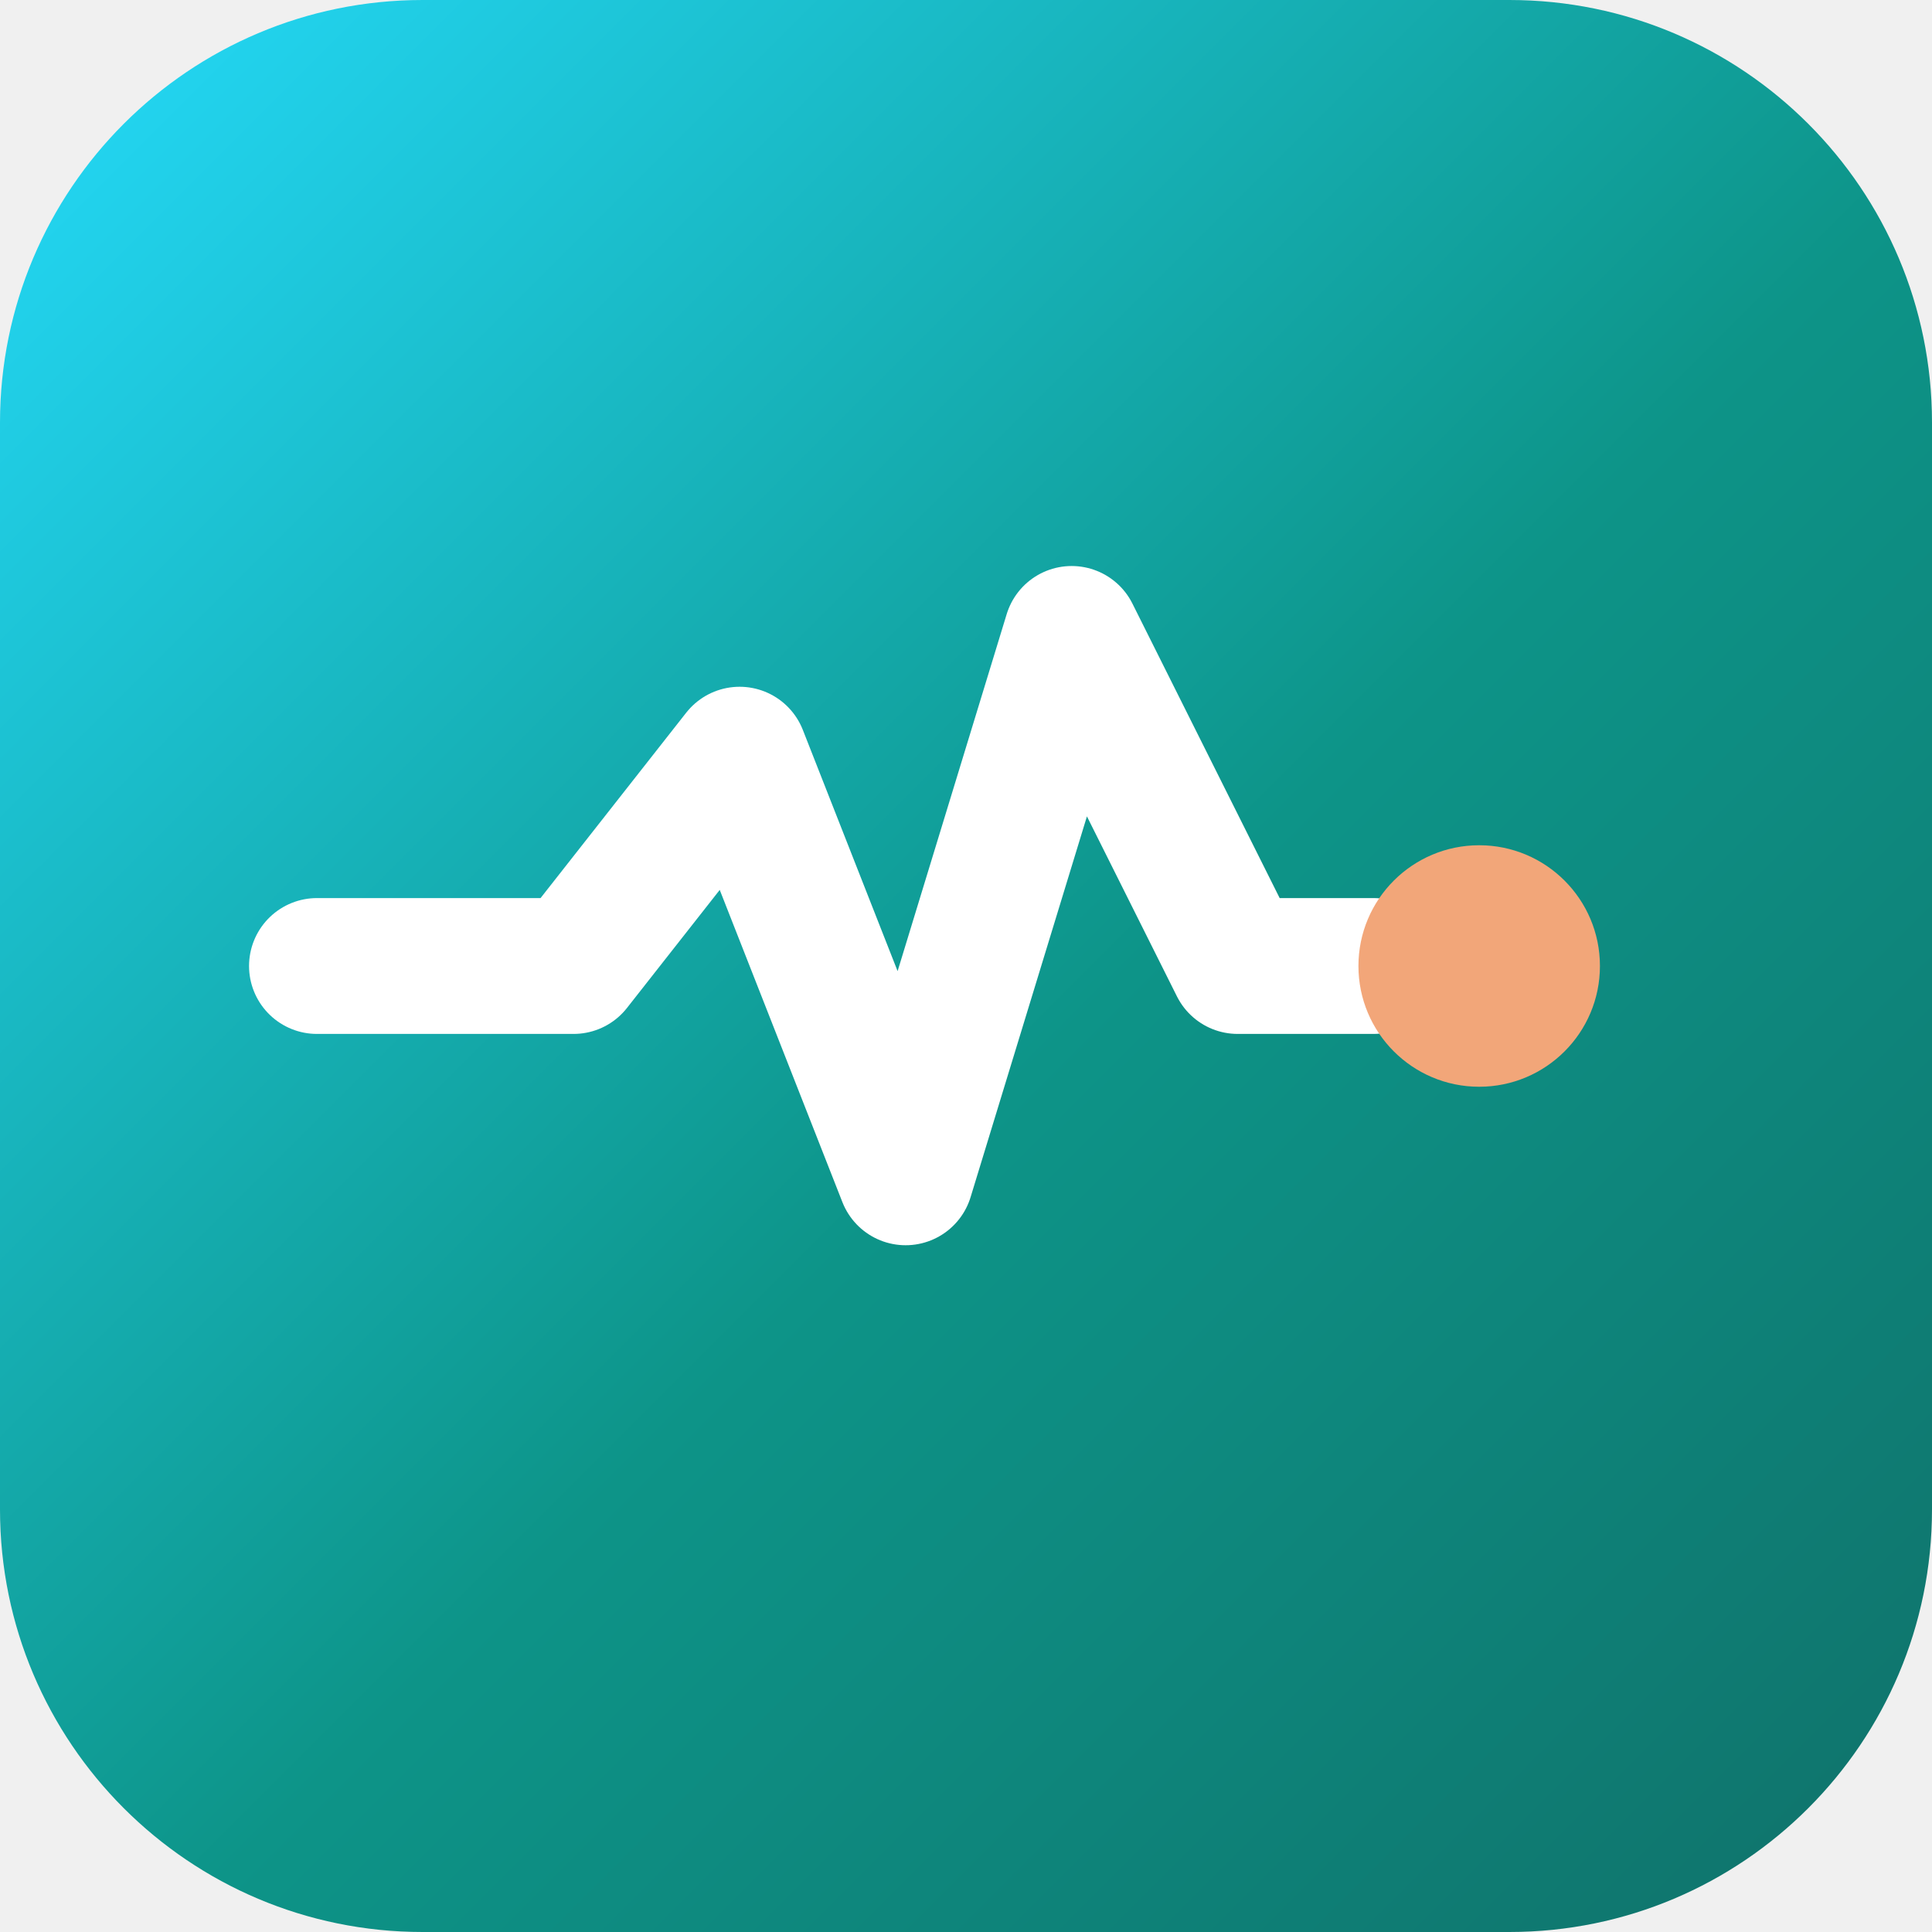
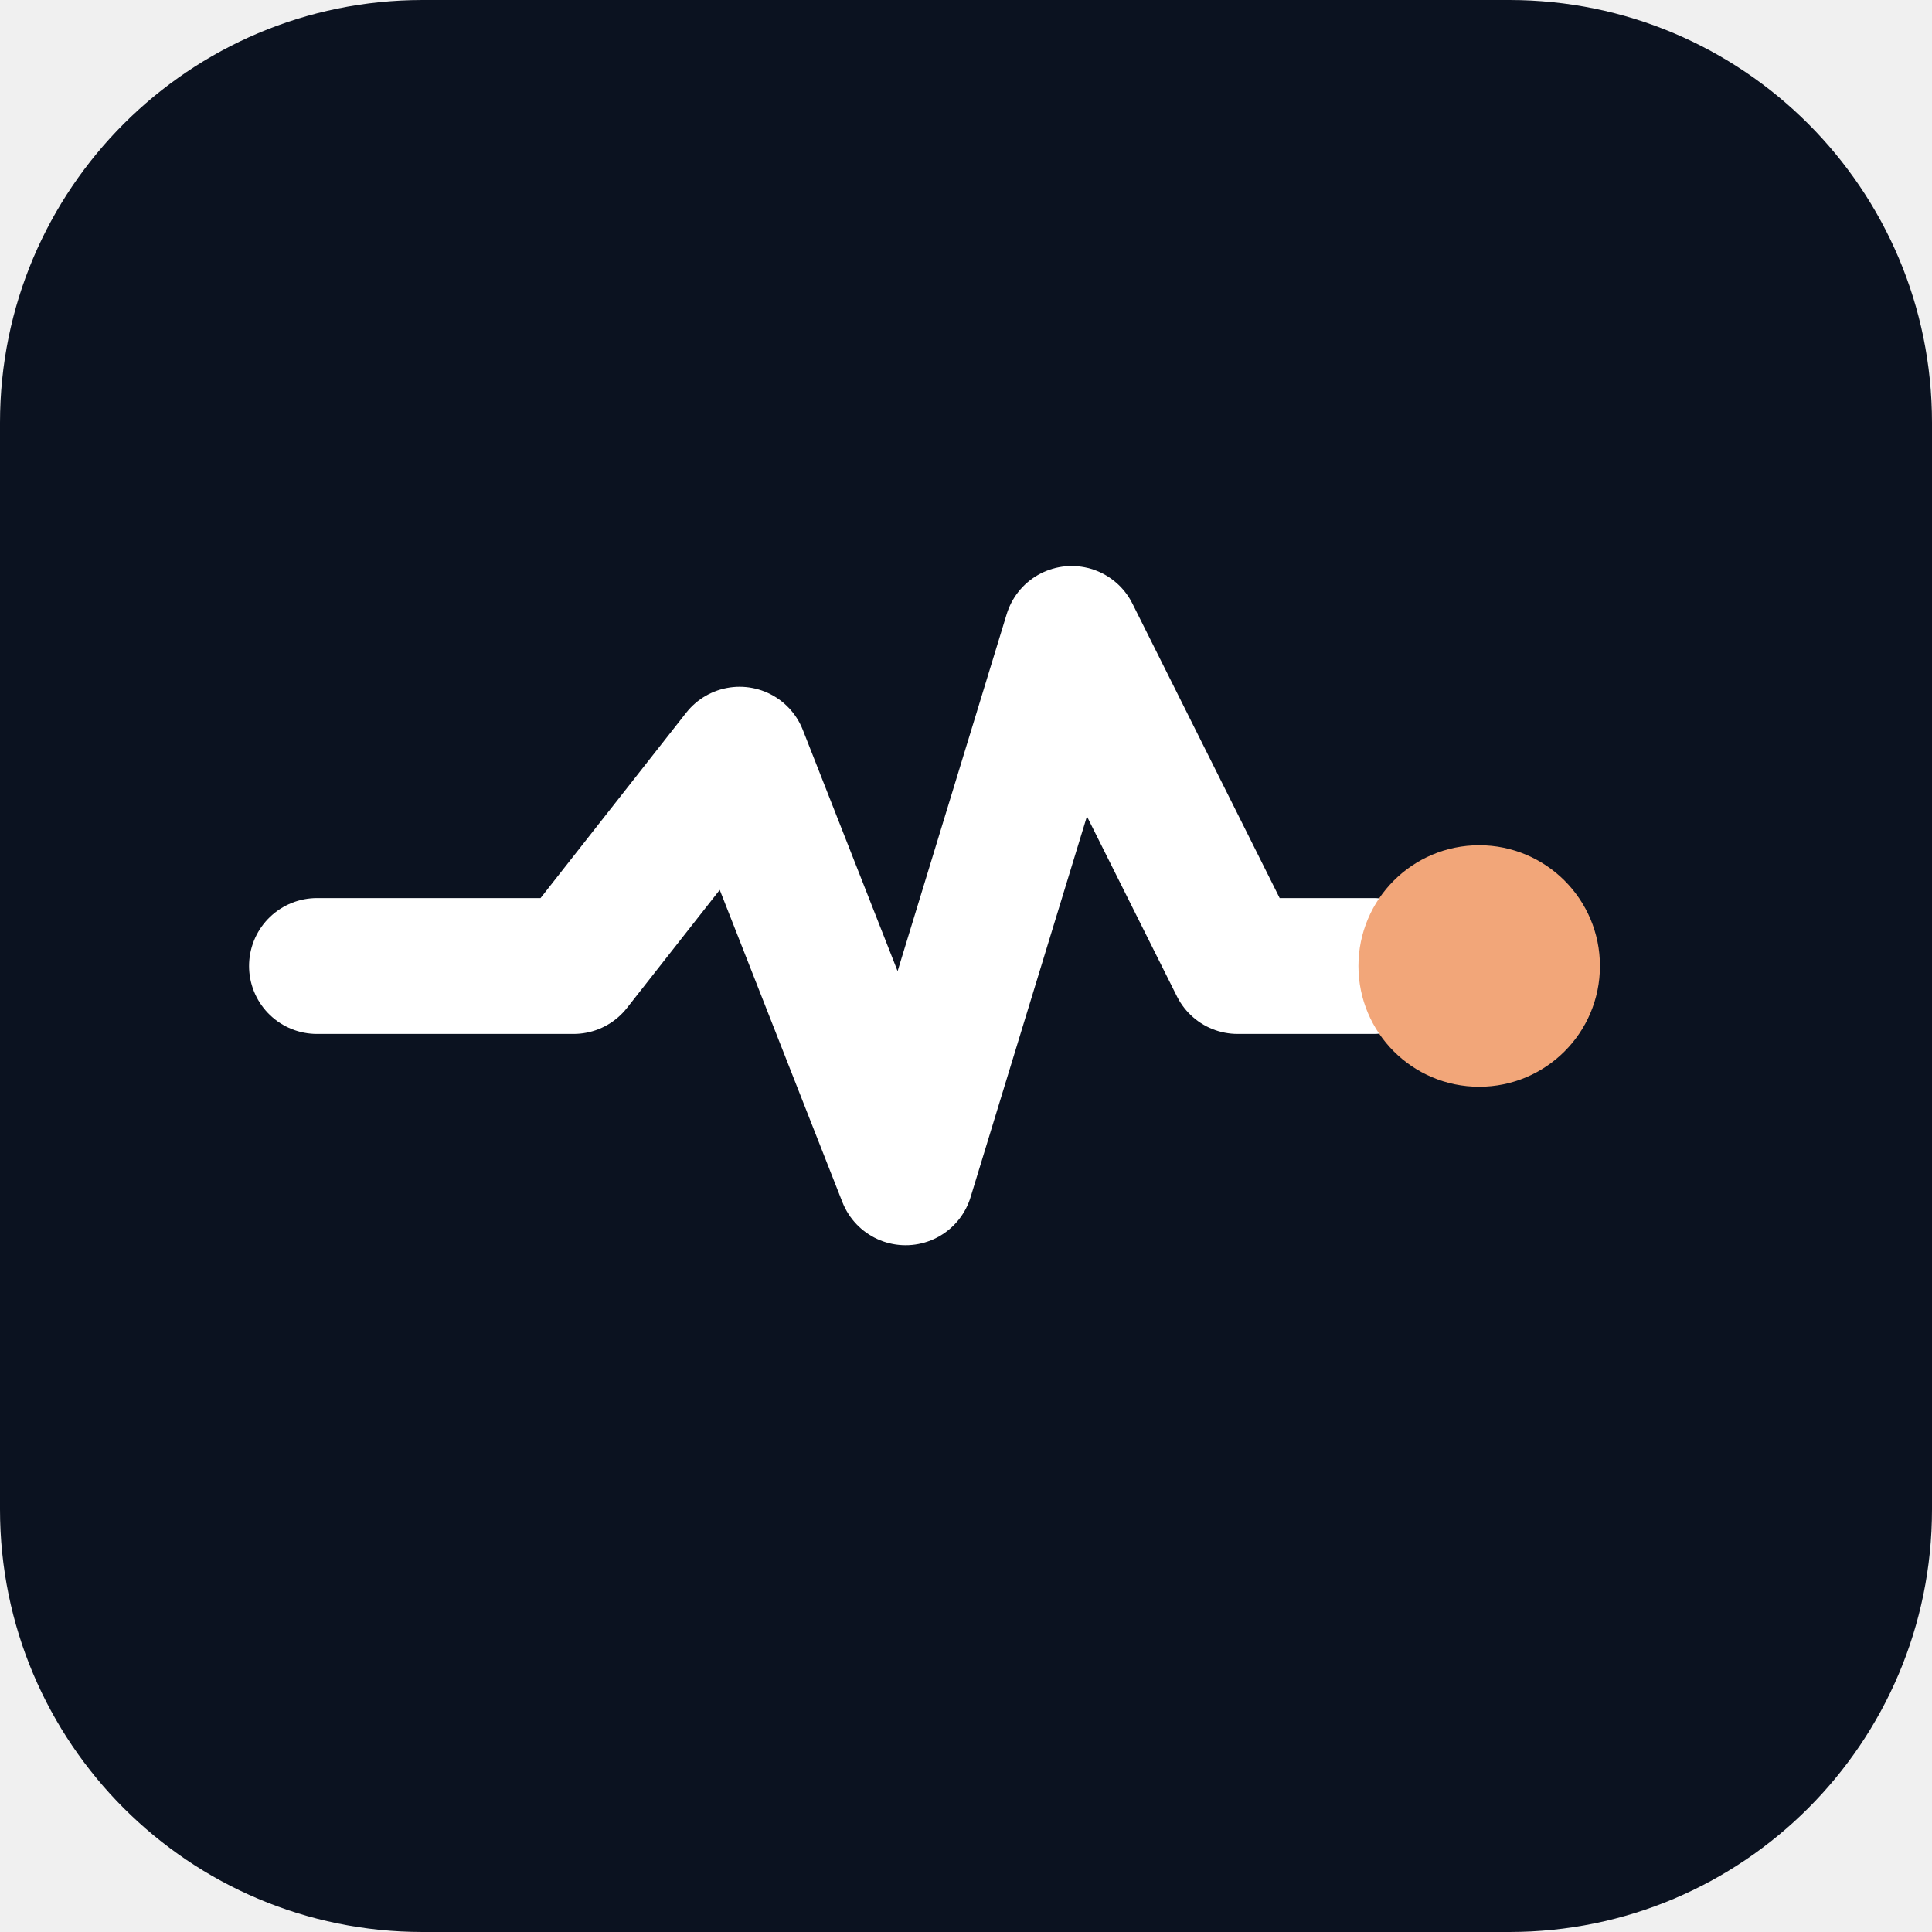
<svg xmlns="http://www.w3.org/2000/svg" width="1024" height="1024" viewBox="0 0 1024 1024" fill="none">
-   <g clip-path="url(#clip0_143_138)">
-     <path d="M800 0H224C100.288 0 0 100.288 0 224V800C0 923.712 100.288 1024 224 1024H800C923.712 1024 1024 923.712 1024 800V224C1024 100.288 923.712 0 800 0Z" fill="url(#paint0_linear_143_138)" />
+   <g clip-path="url(#clip0_143_329)">
+     <path d="M800 0H224C100.288 0 0 100.288 0 224V800C0 923.712 100.288 1024 224 1024H800C923.712 1024 1024 923.712 1024 800V224C1024 100.288 923.712 0 800 0Z" fill="#0B1220" />
    <path d="M168 512H304L392 400L480 624L568 336L656 512H728" stroke-width="72" stroke-linecap="round" stroke-linejoin="round" stroke="white" />
    <path d="M784 576C819.346 576 848 547.346 848 512C848 476.654 819.346 448 784 448C748.654 448 720 476.654 720 512C720 547.346 748.654 576 784 576Z" fill="#F2A679" />
  </g>
  <defs>
-     <linearGradient id="paint0_linear_143_138" x1="64" y1="64" x2="960" y2="960" gradientUnits="userSpaceOnUse">
-       <stop stop-color="#22D3EE" />
-       <stop offset="0.55" stop-color="#0D9488" />
-       <stop offset="1" stop-color="#0F766E" />
-     </linearGradient>
-     <clipPath id="clip0_143_138">
+     <clipPath id="clip0_143_329">
      <rect width="1024" height="1024" fill="white" />
    </clipPath>
  </defs>
</svg>
